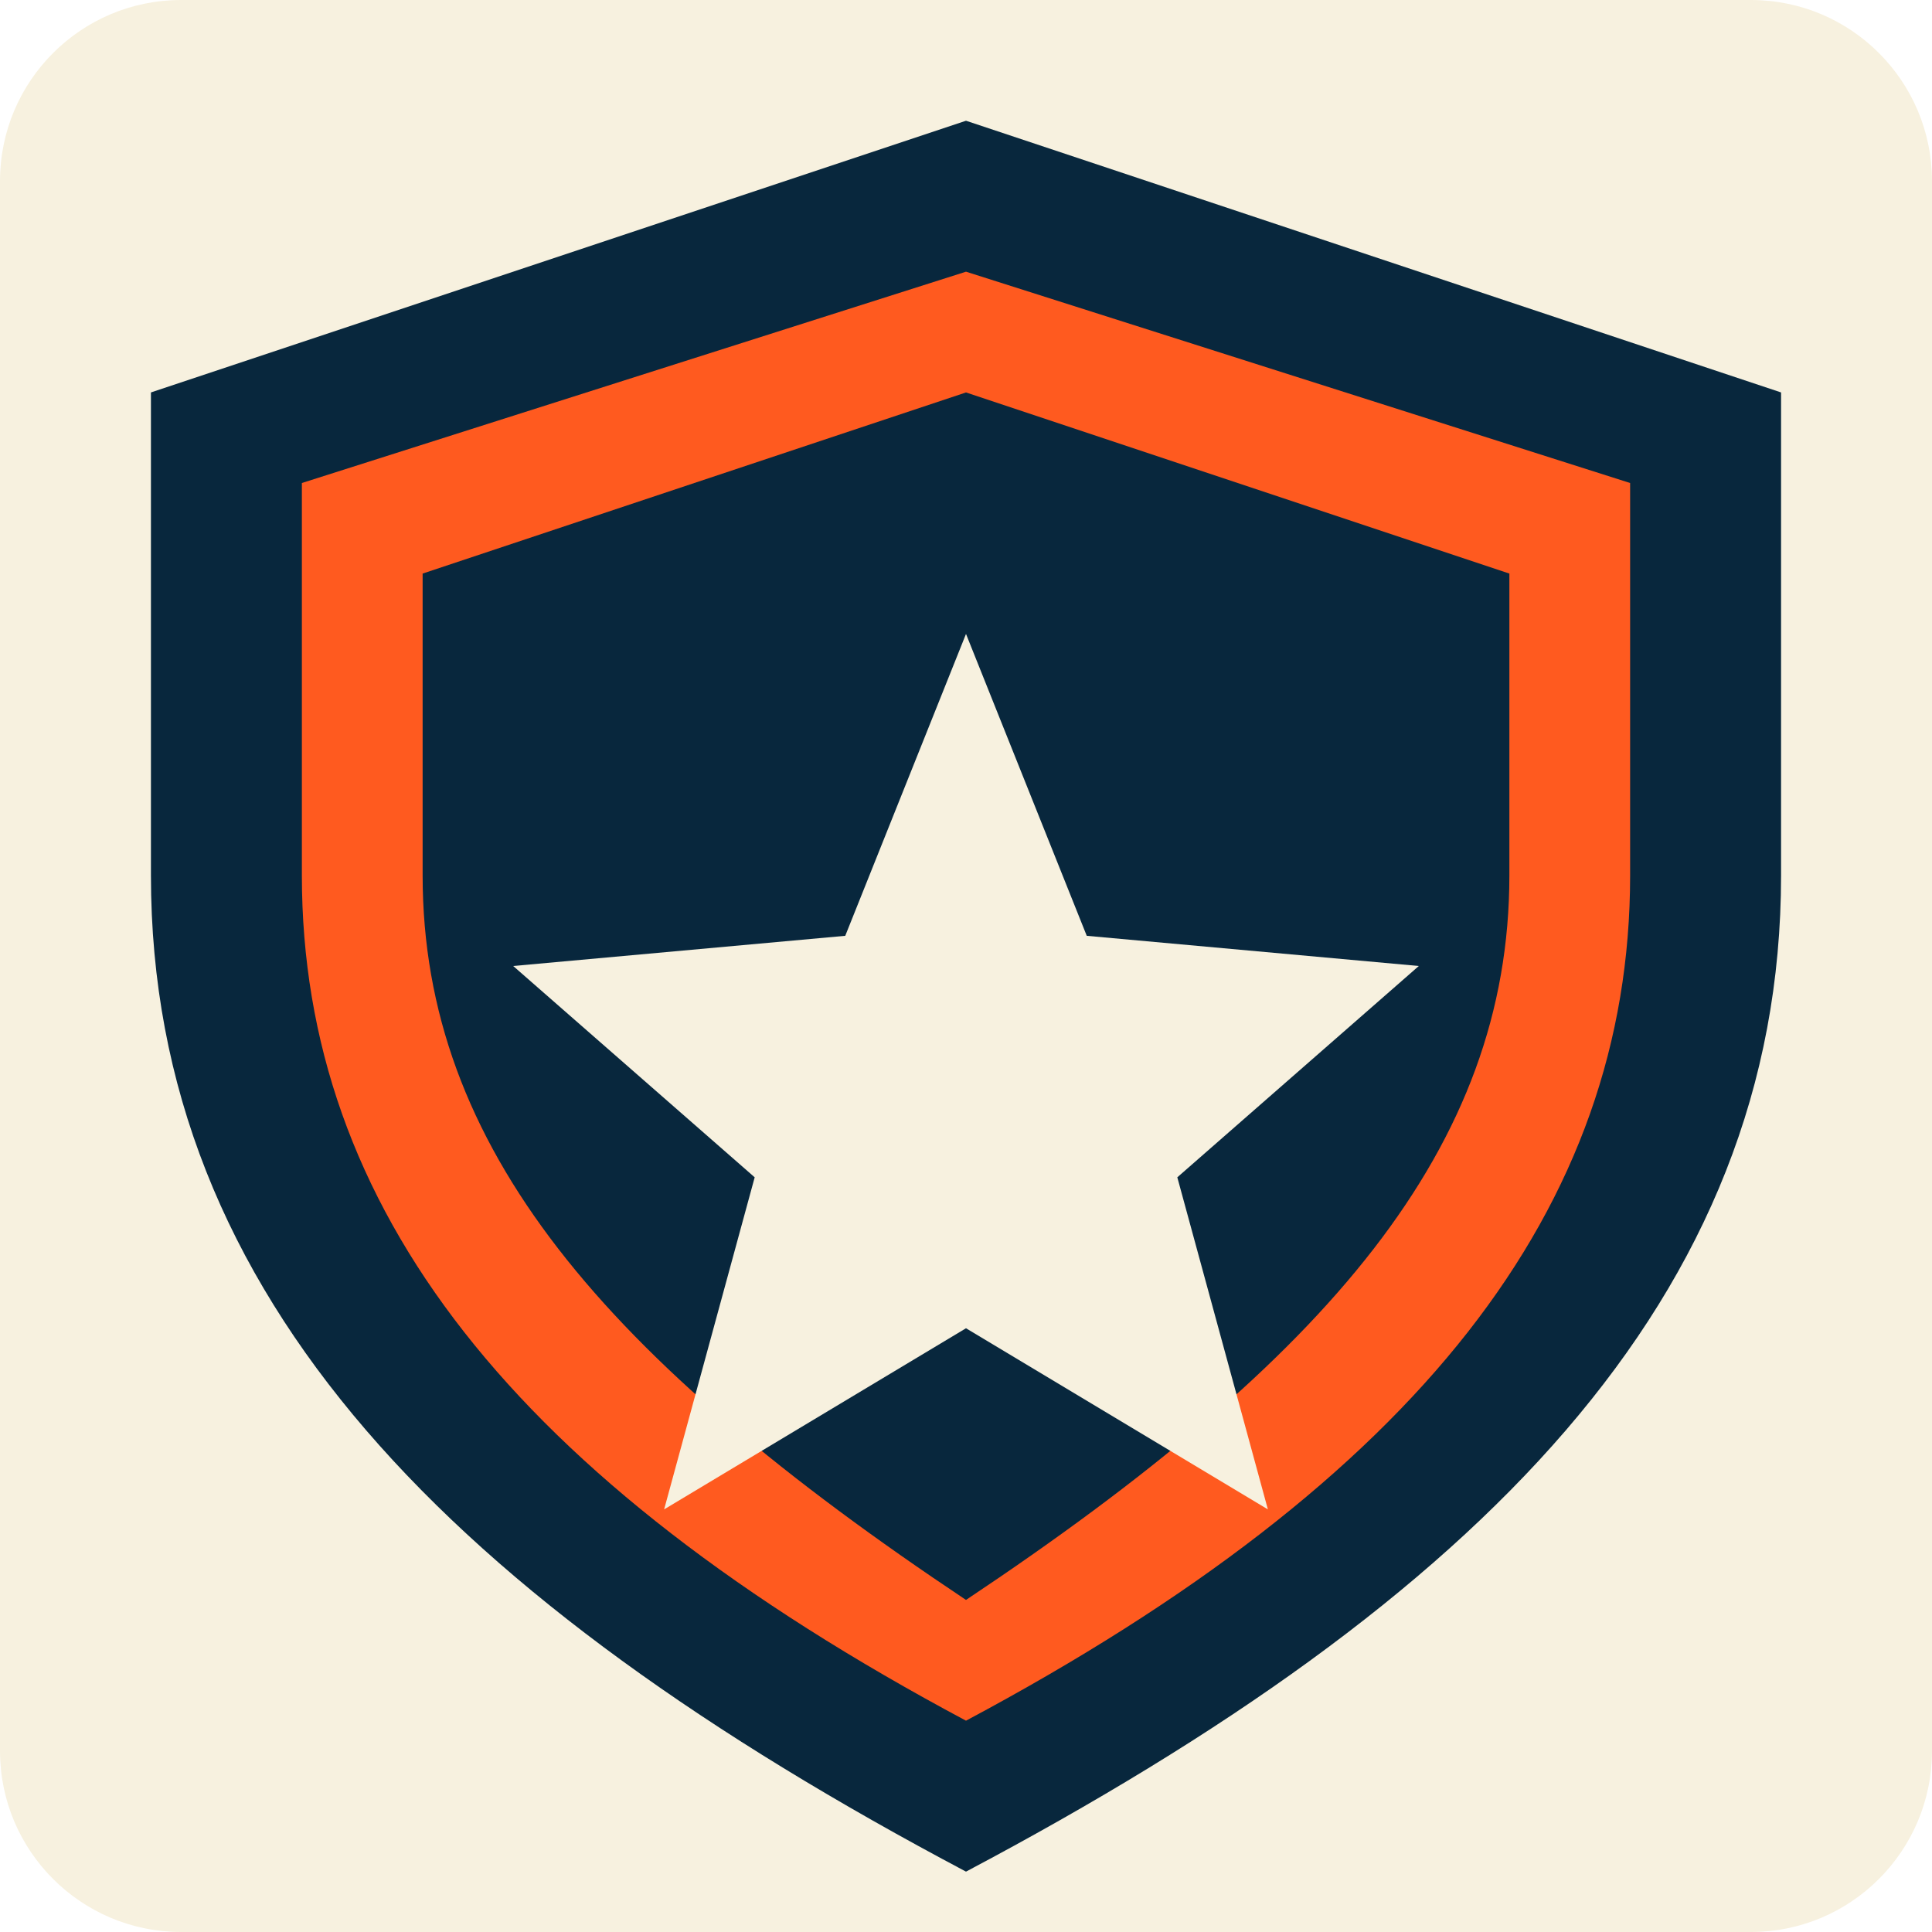
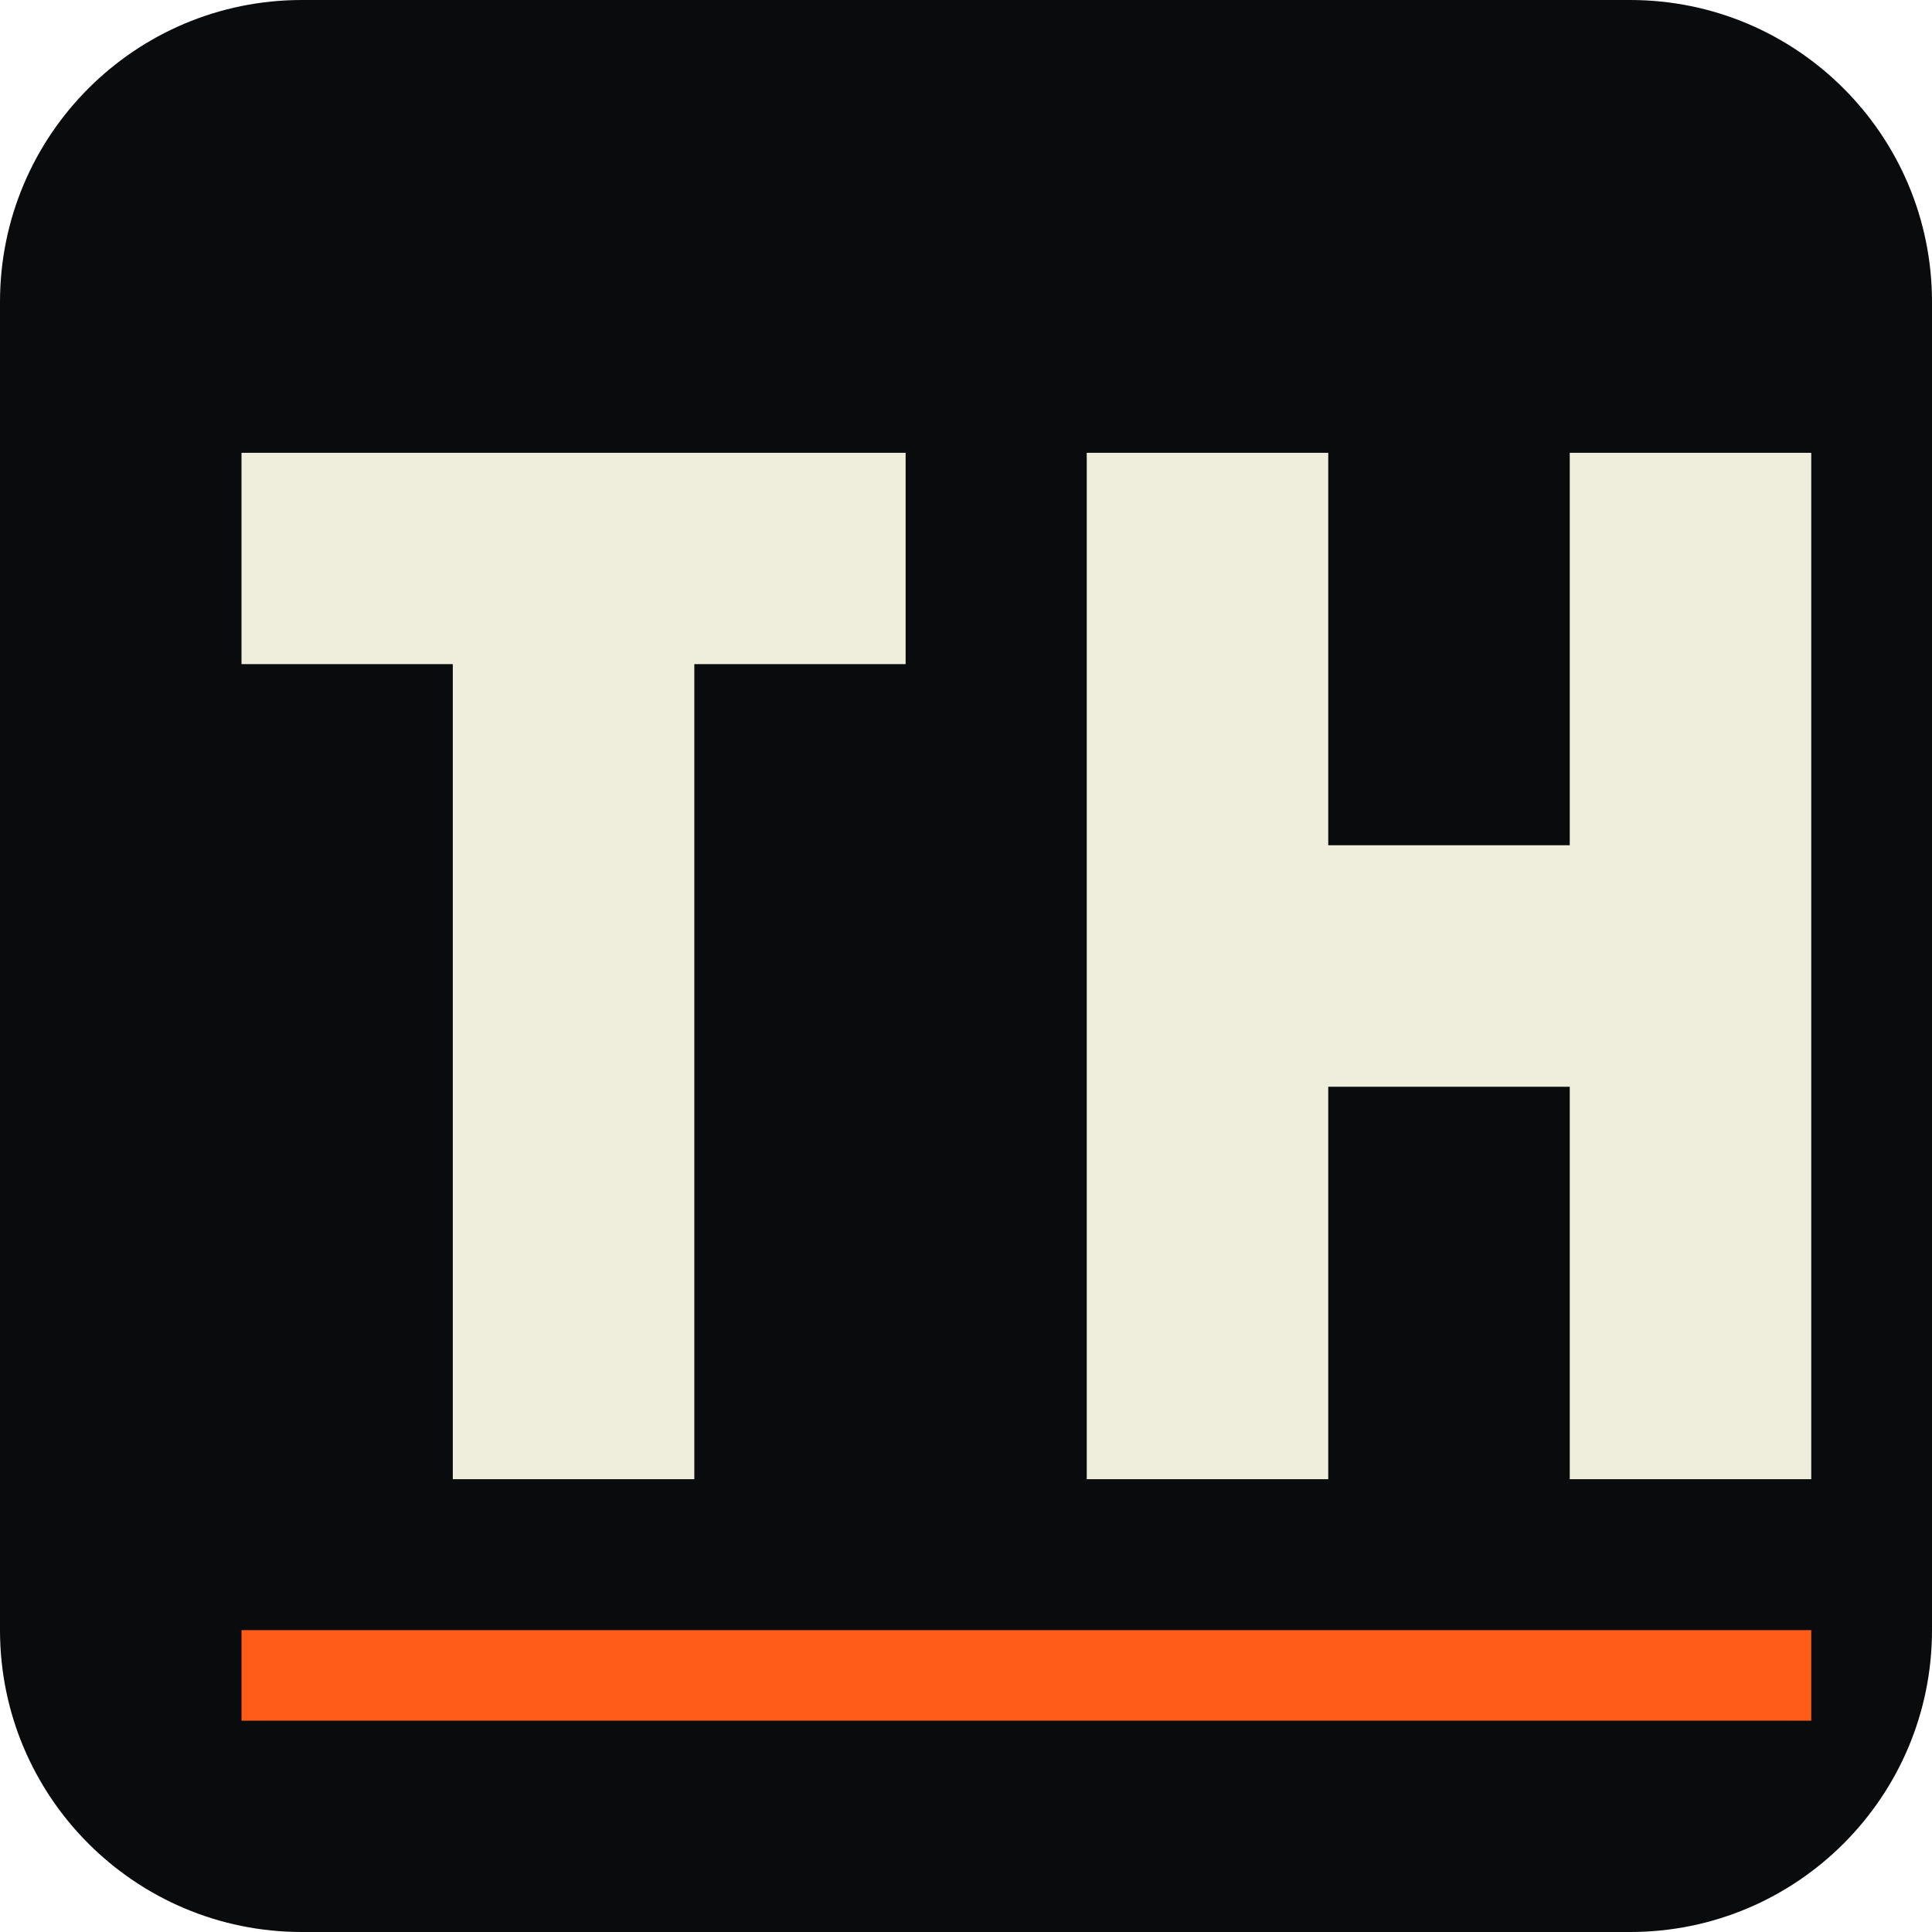
<svg xmlns="http://www.w3.org/2000/svg" viewBox="0 0 64 64">
-   <rect width="64" height="64" rx="6" fill="#f7f1df" />
-   <path d="m32 4 27 9v16c0 14-10 24-27 33C15 53 5 43 5 29V13Z" fill="#08273d" />
-   <path d="m32 9 22 7v13c0 11-7 20-22 28C17 49 10 40 10 29V16Z" fill="#ff5a1f" />
-   <path d="m32 13 18 6v10c0 9-6 16-18 24-12-8-18-15-18-24V19Z" fill="#08273d" />
-   <path d="m32 21 4 10 11 1-8 7 3 11-10-6-10 6 3-11-8-7 11-1Z" fill="#f7f1df" />
+   <rect width="64" height="64" rx="10" fill="#090b0d" />
+   <path d="M8 15h22v7h-7v27h-8V22H8Zm28 0h8v13h8V15h8v34h-8V36h-8v13h-8Z" fill="#efeedc" />
+   <path d="M8 54h52v3H8Z" fill="#ff5b19" />
</svg>
